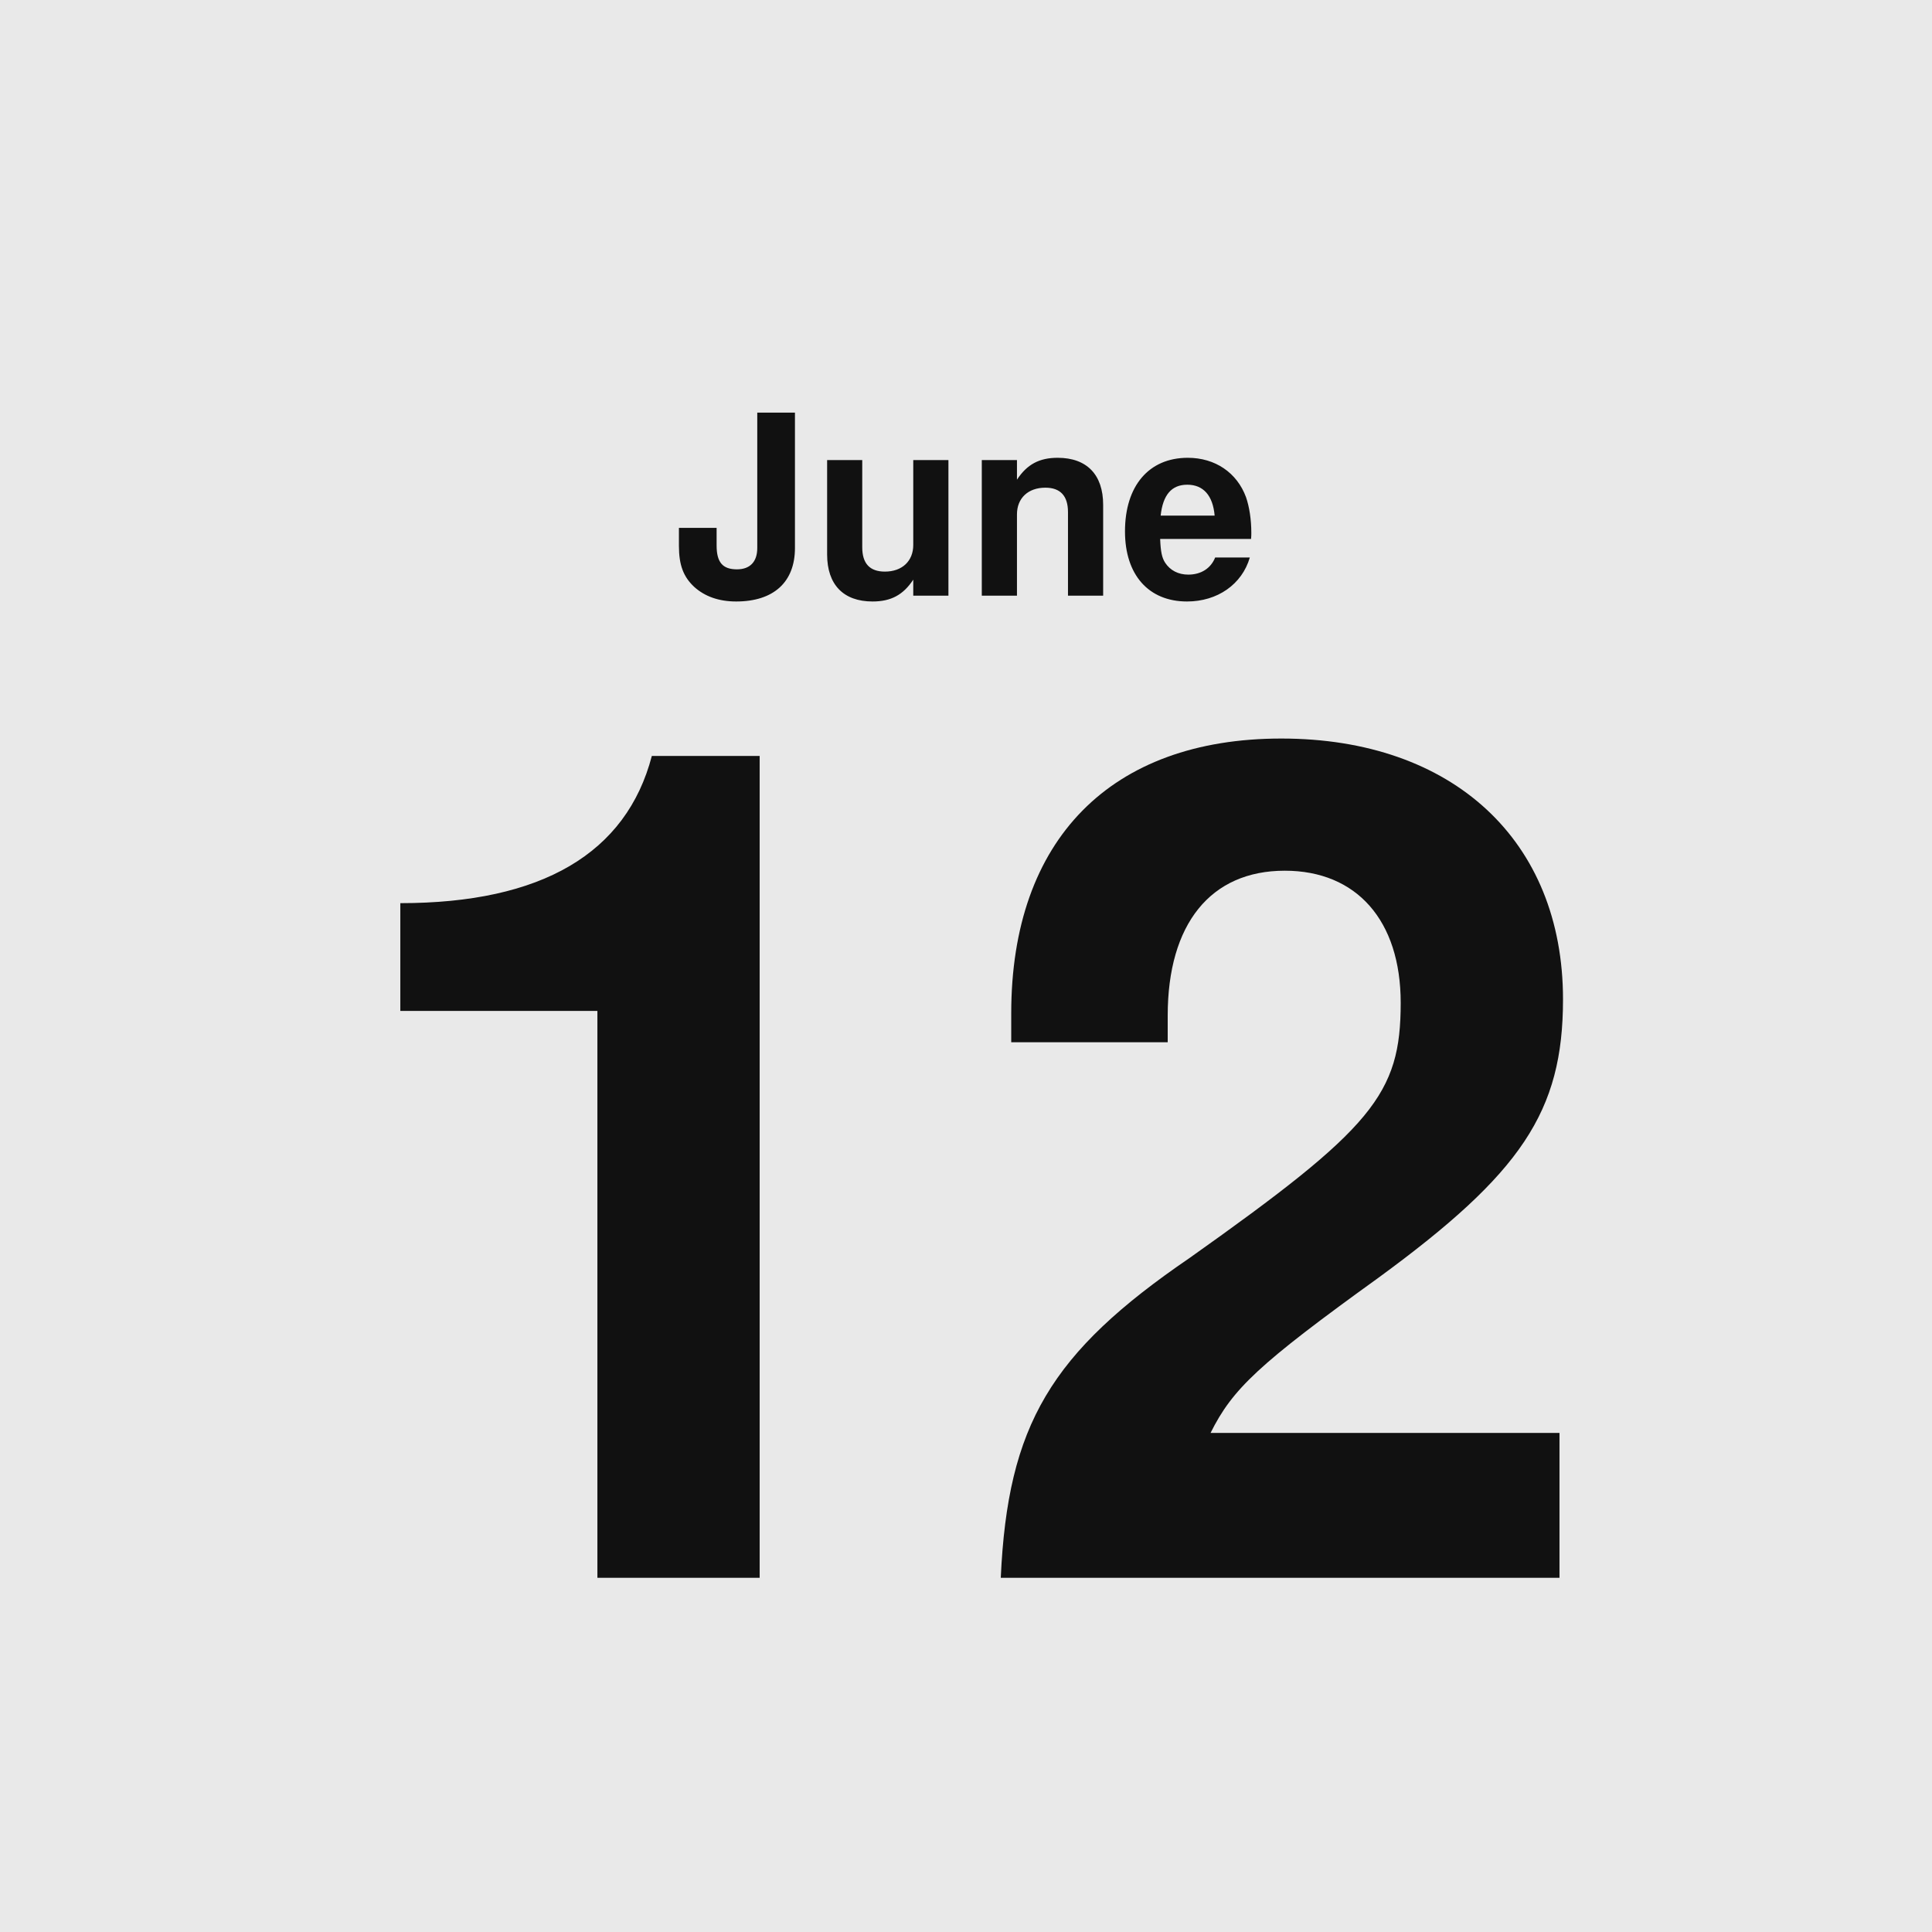
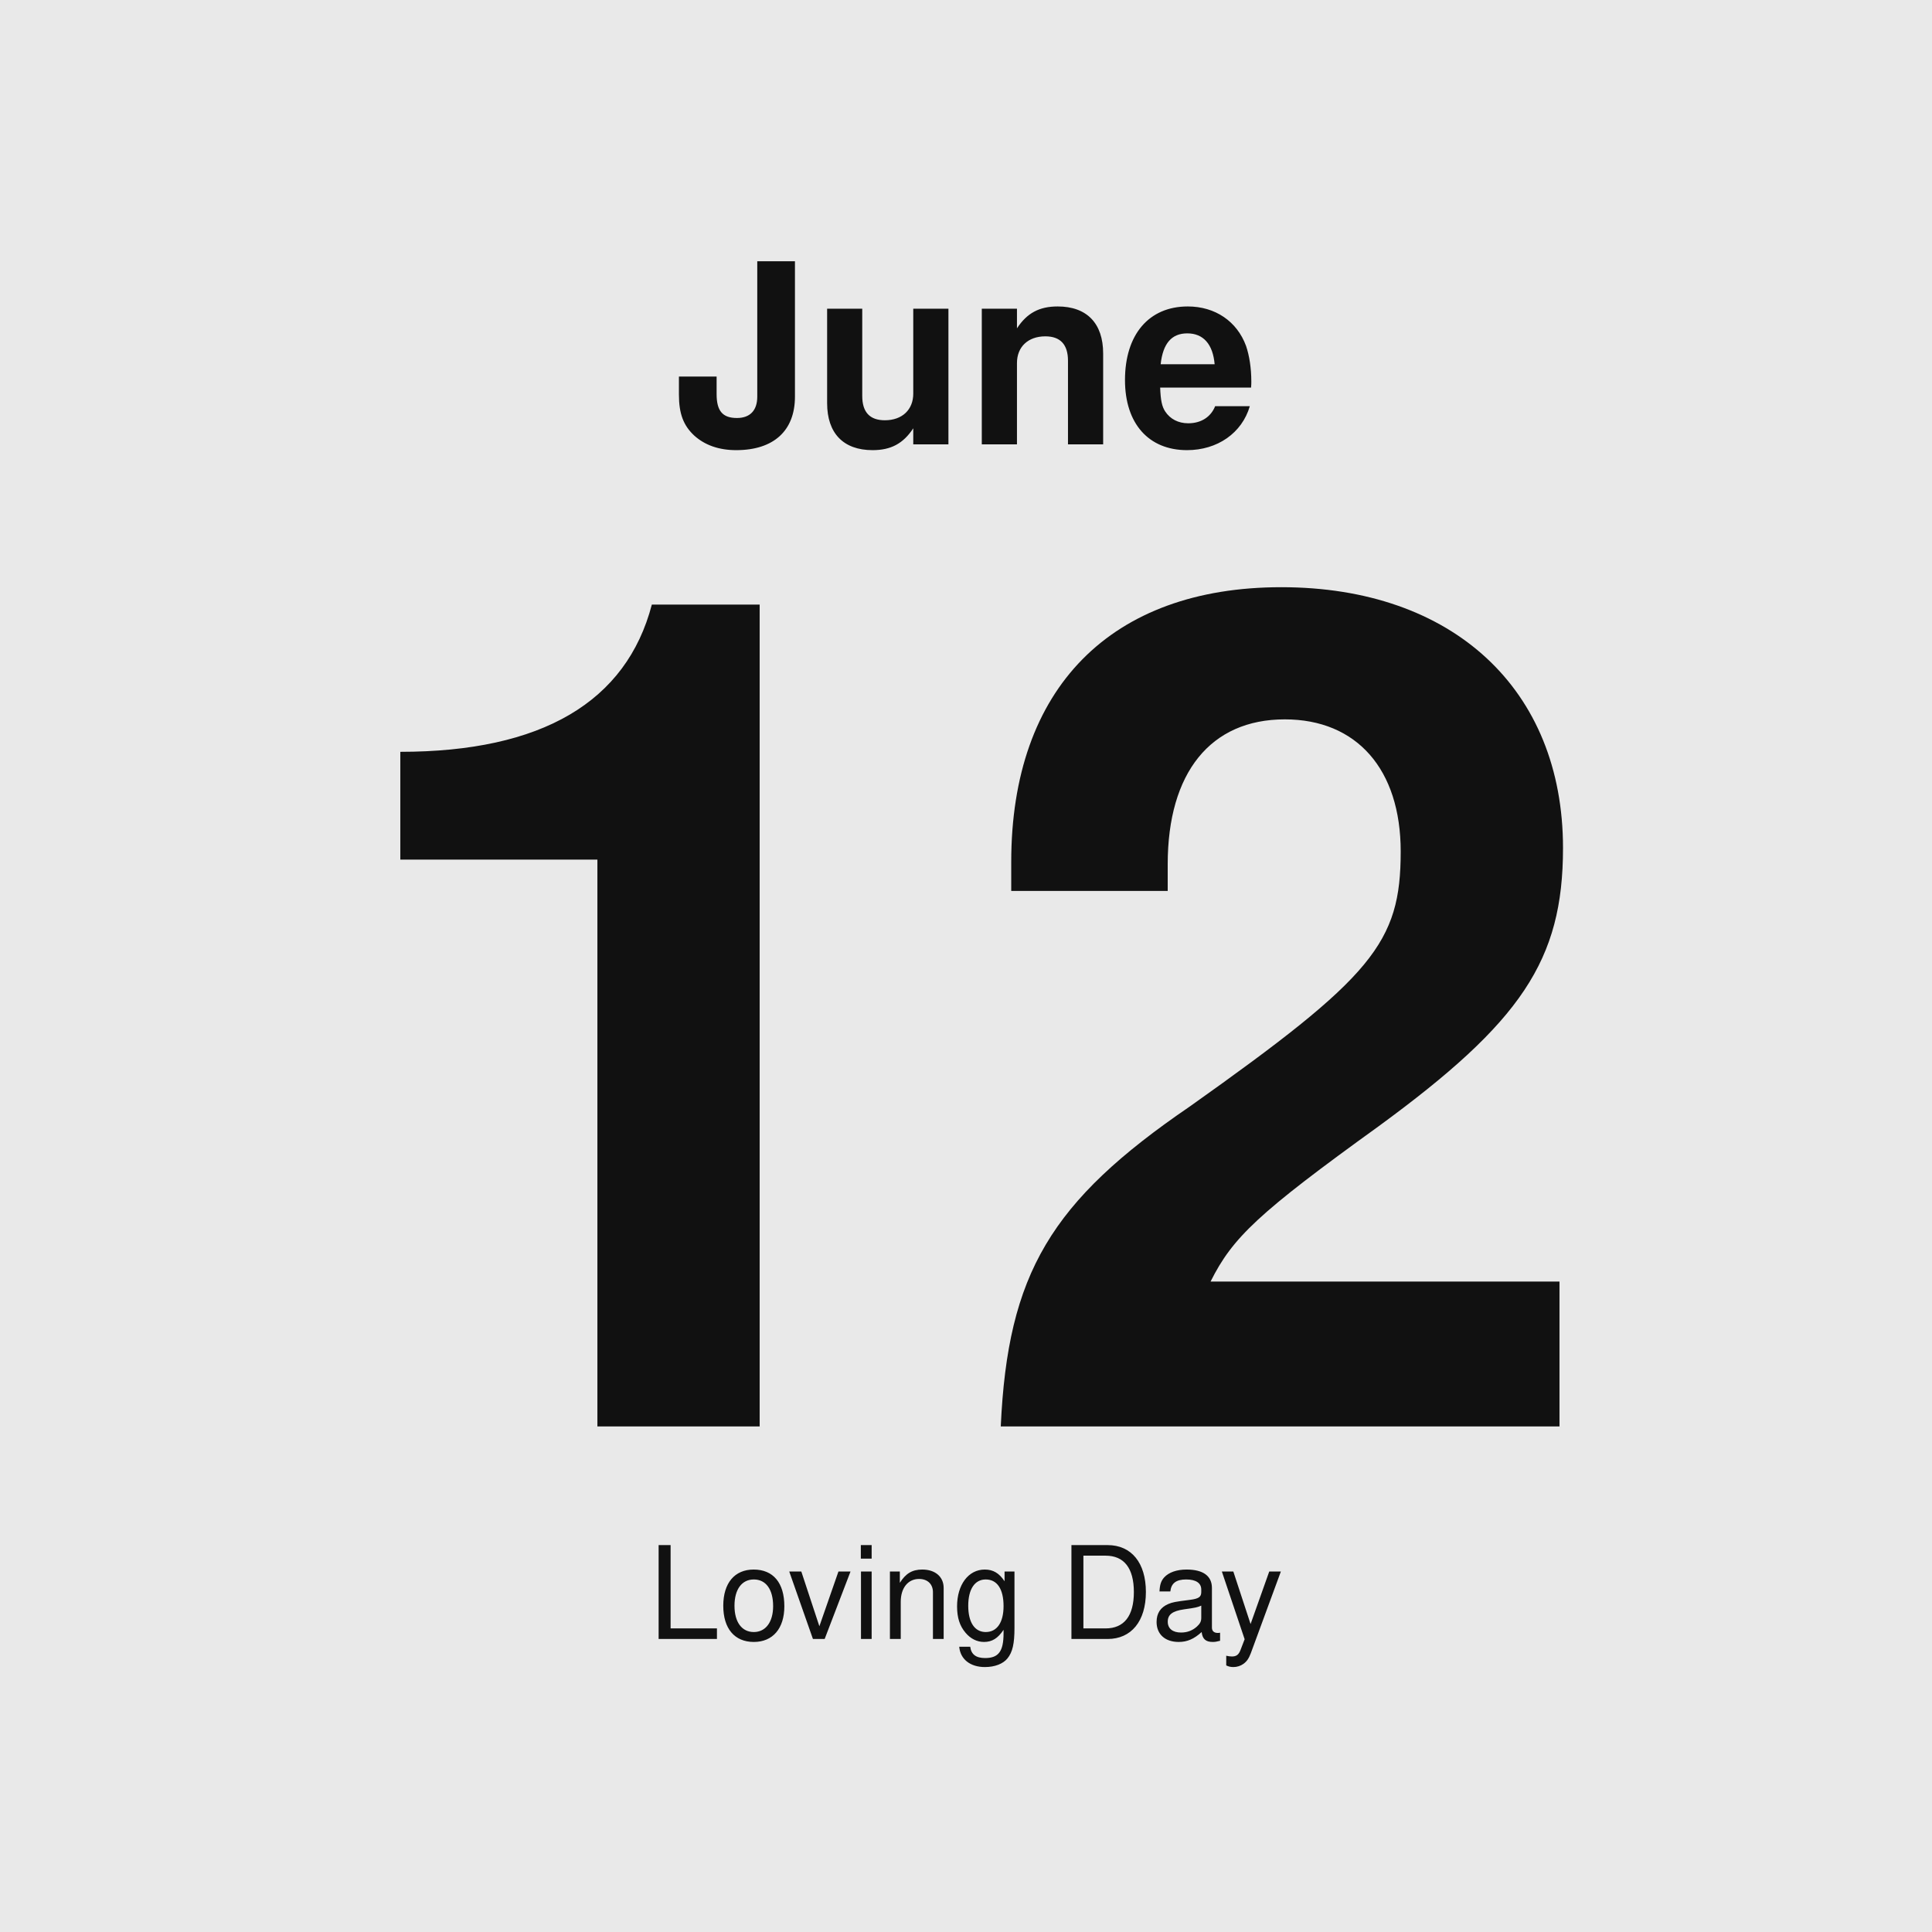
<svg xmlns="http://www.w3.org/2000/svg" width="600" height="600" viewBox="0 0 600 600">
  <rect width="600" height="600" fill="#e9e9e9" />
-   <text x="300" y="185" text-anchor="middle" font-family="Helvetica,Arial,'DejaVu Sans',Verdana,sans-serif" font-size="78" font-weight="bold" fill="#111111">June</text>
-   <text x="300" y="490" text-anchor="middle" font-family="Helvetica,Arial,'DejaVu Sans',Verdana,sans-serif" font-size="360" font-weight="bold" fill="#111111">12</text>
+   <text x="300" y="138" text-anchor="middle" font-family="Helvetica,Arial,'DejaVu Sans',Verdana,sans-serif" font-size="78" font-weight="bold" fill="#111111">June</text>
+   <text x="300" y="443" text-anchor="middle" font-family="Helvetica,Arial,'DejaVu Sans',Verdana,sans-serif" font-size="360" font-weight="bold" fill="#111111">12</text>
+   <text x="300" y="509" text-anchor="middle" font-family="Helvetica,Arial,'DejaVu Sans',Verdana,sans-serif" font-size="40" fill="#111111">Loving Day</text>
</svg>
